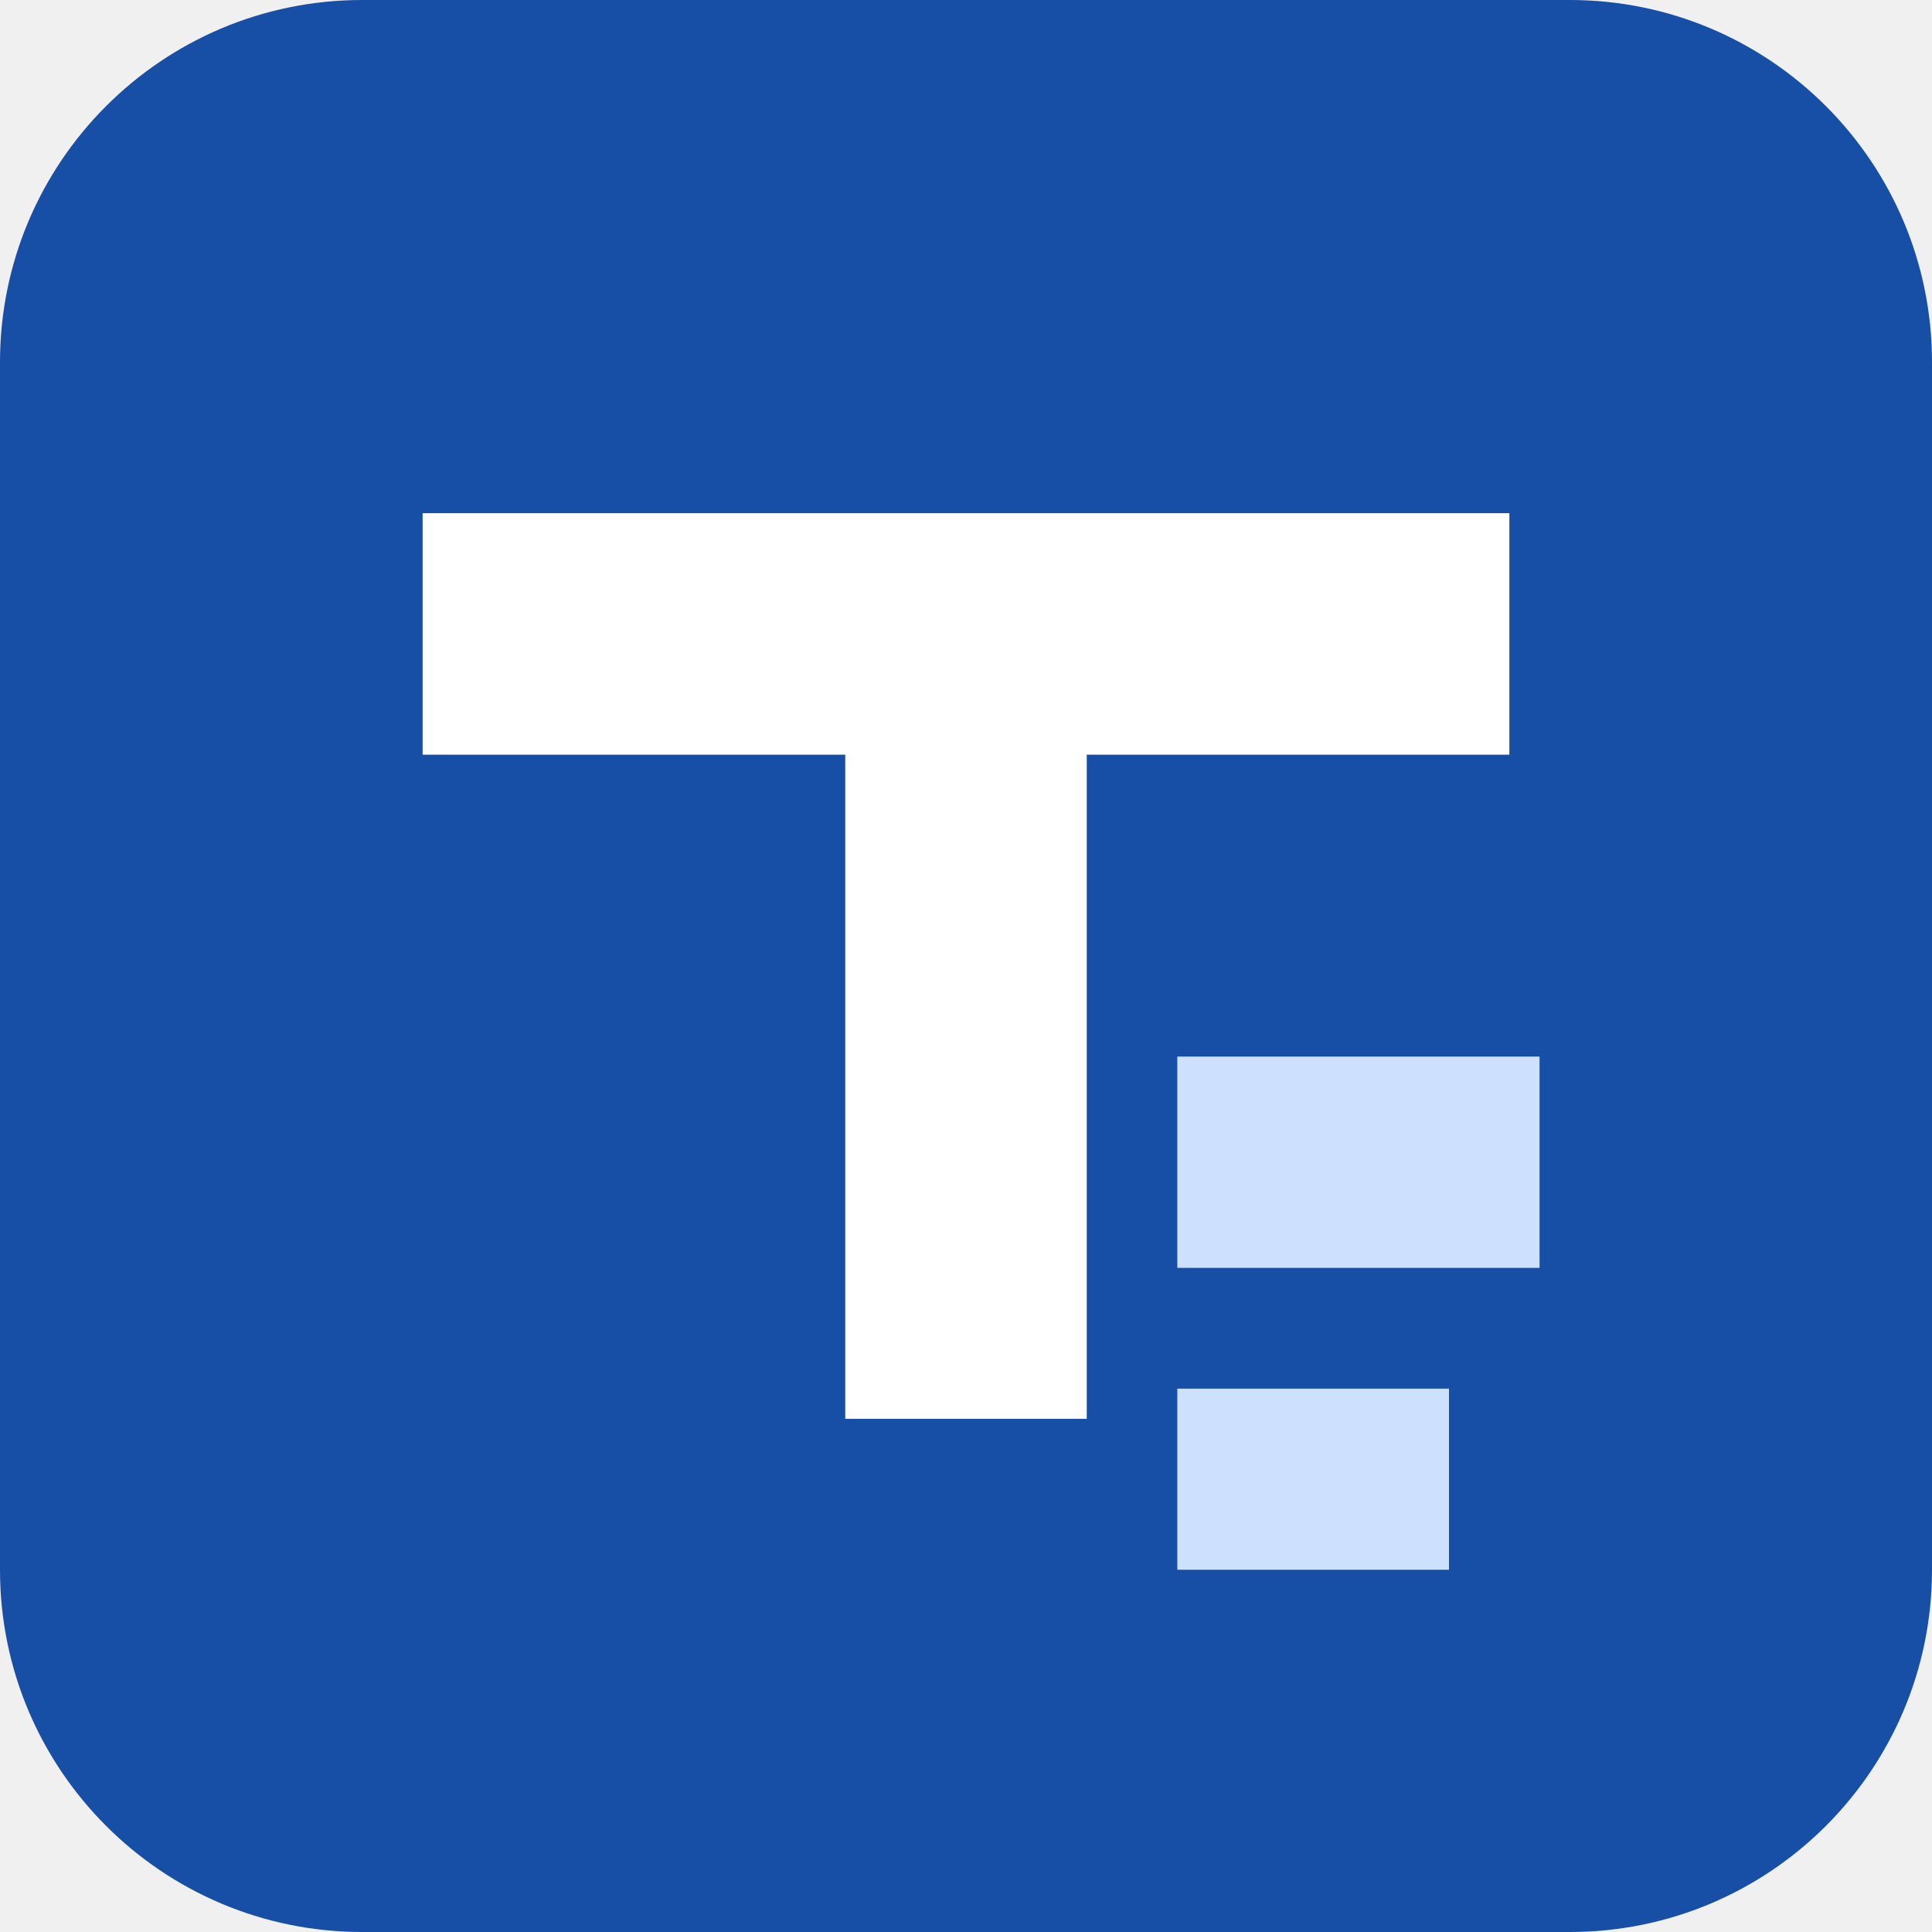
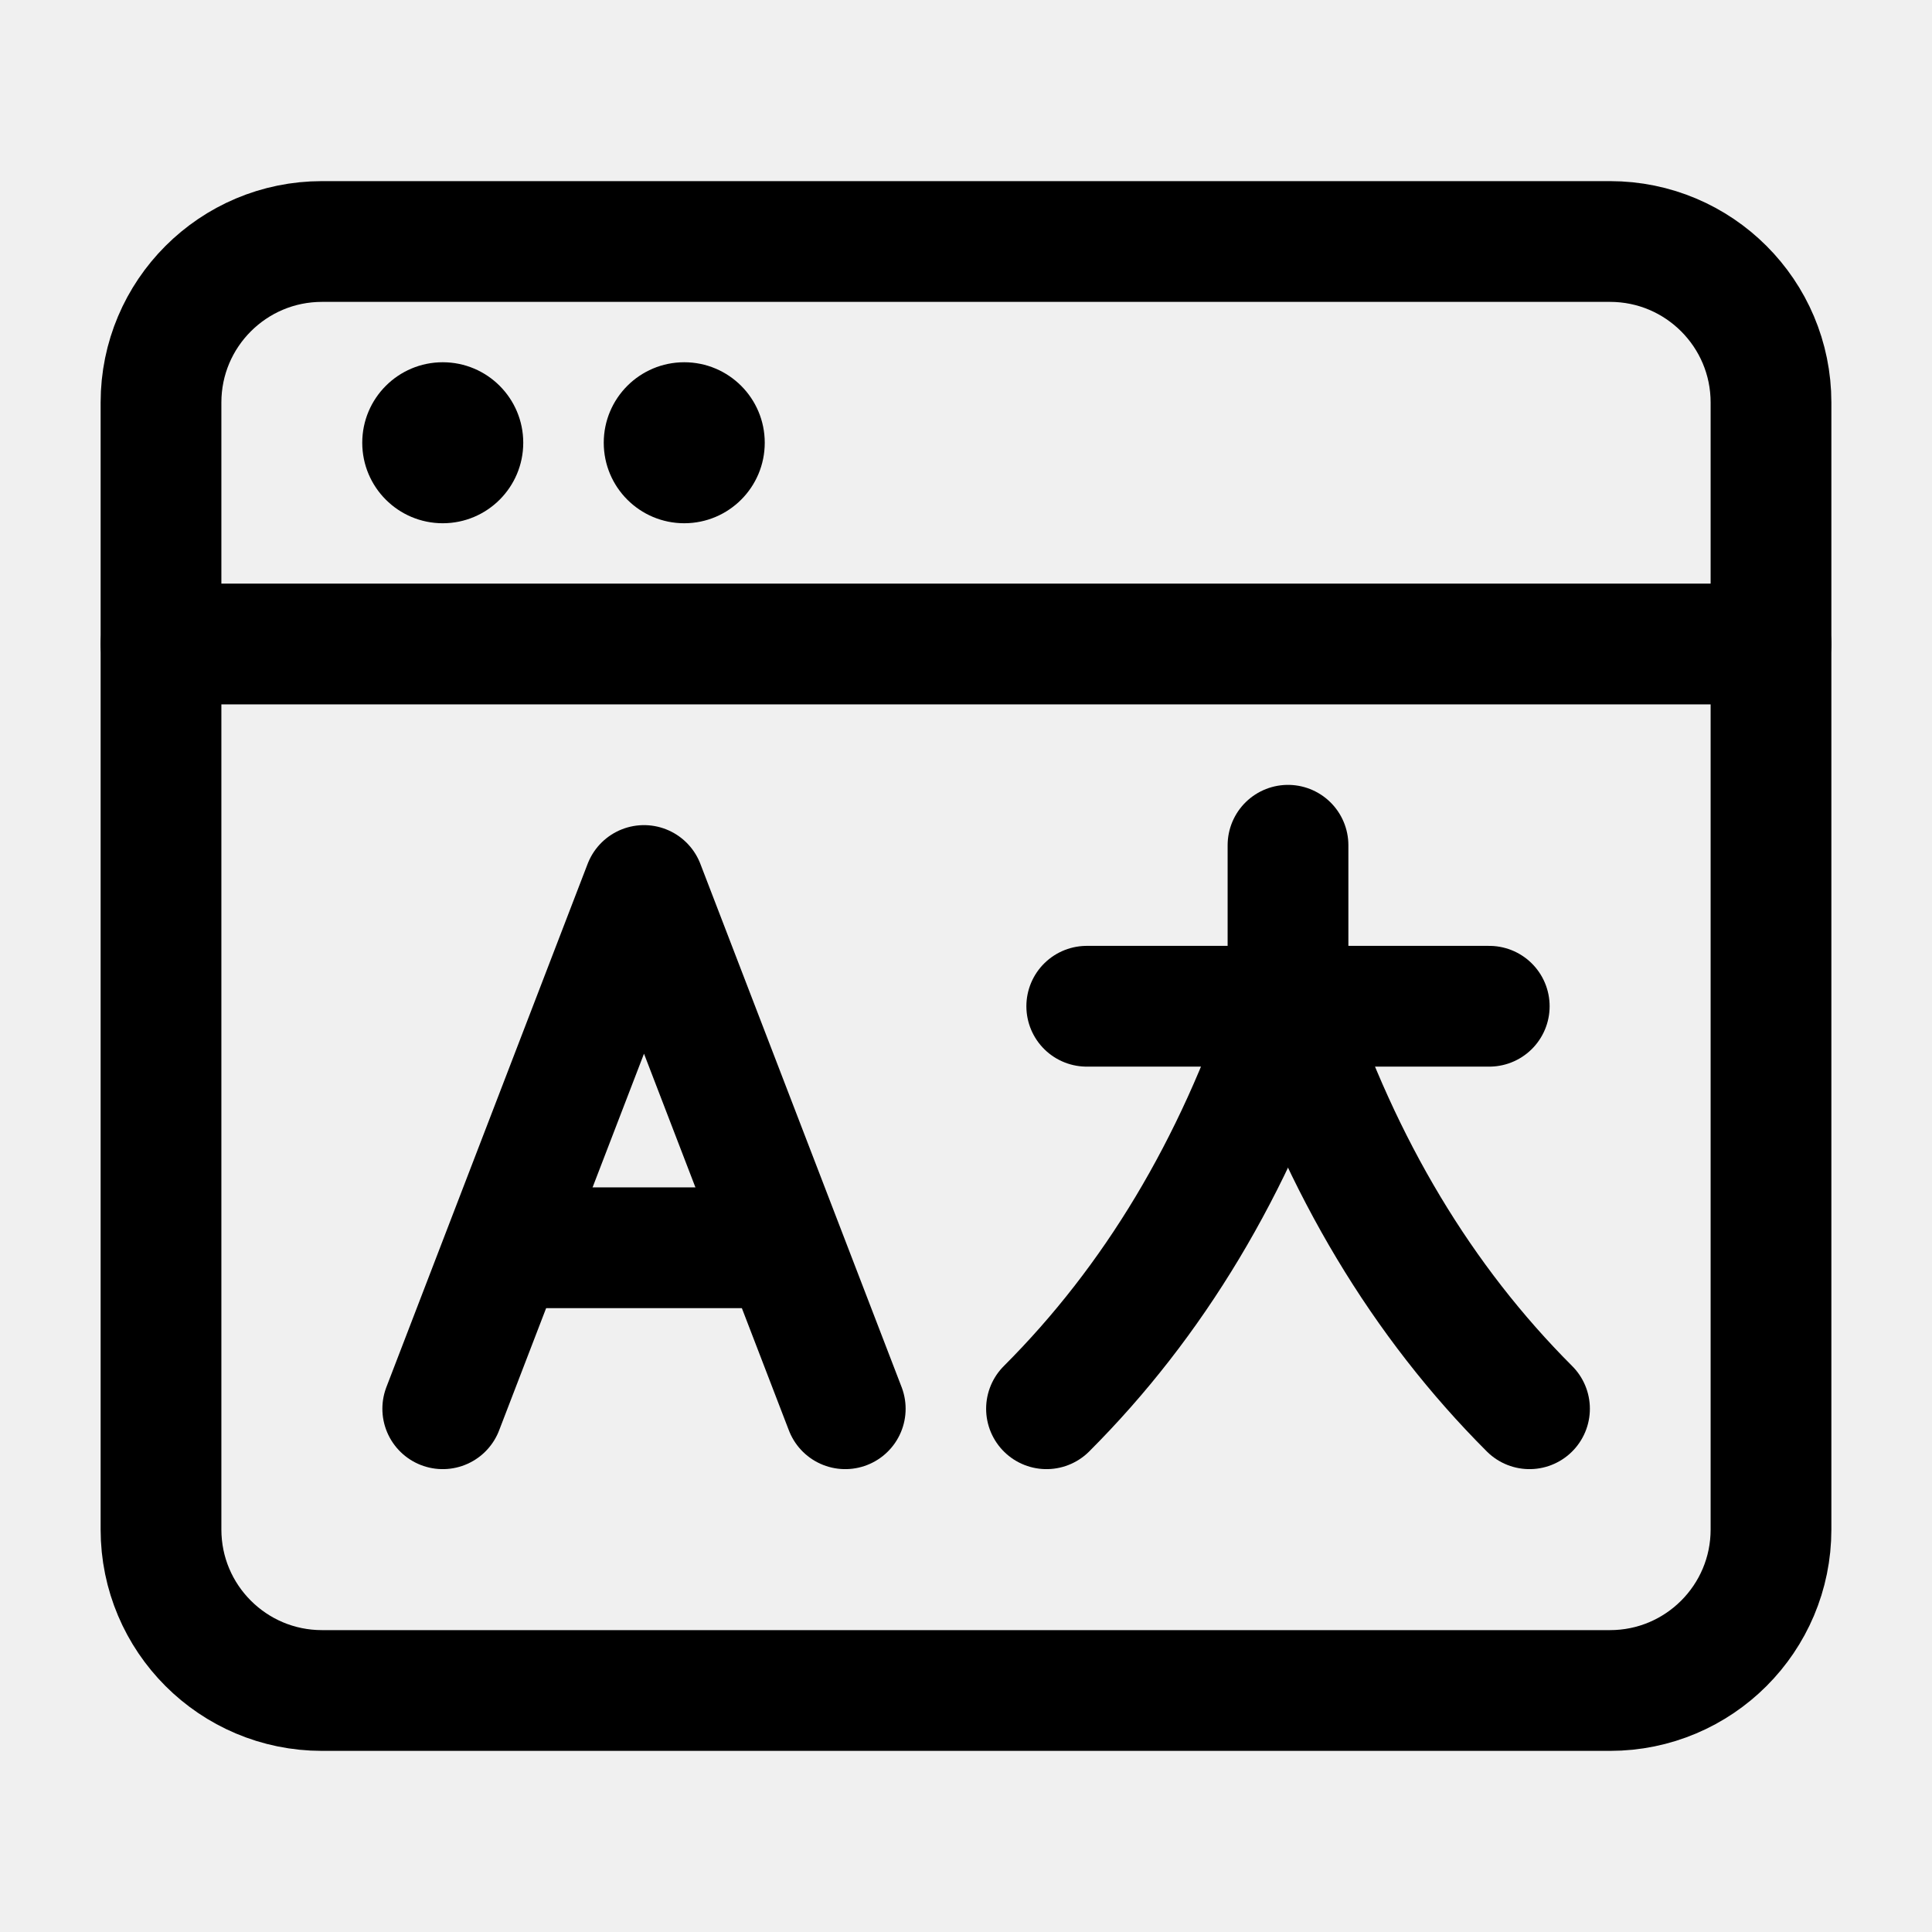
- <svg xmlns="http://www.w3.org/2000/svg" viewBox="0 0 128 128">
-   <rect width="128" height="128" rx="24" fill="#174ea6" />
-   <path d="M28 34h72v16H72v44H56V50H28z" fill="#fff" />
-   <path d="M78 70h24v14H78zM78 92h18v12H78z" fill="#cde1ff" />
+ <svg xmlns="http://www.w3.org/2000/svg" viewBox="0 0 24 24" width="48" height="48" fill="none" stroke="currentColor" stroke-width="1.5" stroke-linecap="round" stroke-linejoin="round">
+   <rect x="2" y="3" width="20" height="18" rx="2" />
+   <line x1="2" y1="8" x2="22" y2="8" />
+   <circle cx="5.5" cy="5.5" r="1" fill="currentColor" stroke="none" />
+   <circle cx="8.5" cy="5.5" r="1" fill="currentColor" stroke="none" />
+   <path d="M5.5 17.5l2.5-6.5 2.5 6.5" />
+   <path d="M6.3 15.5h3.4" />
+   <path d="M16 10.5v2" />
+   <path d="M13.5 12.5h5" />
+   <path d="M16 12.5q-1 3-3 5" />
+   <path d="M16 12.5q1 3 3 5" />
</svg>
